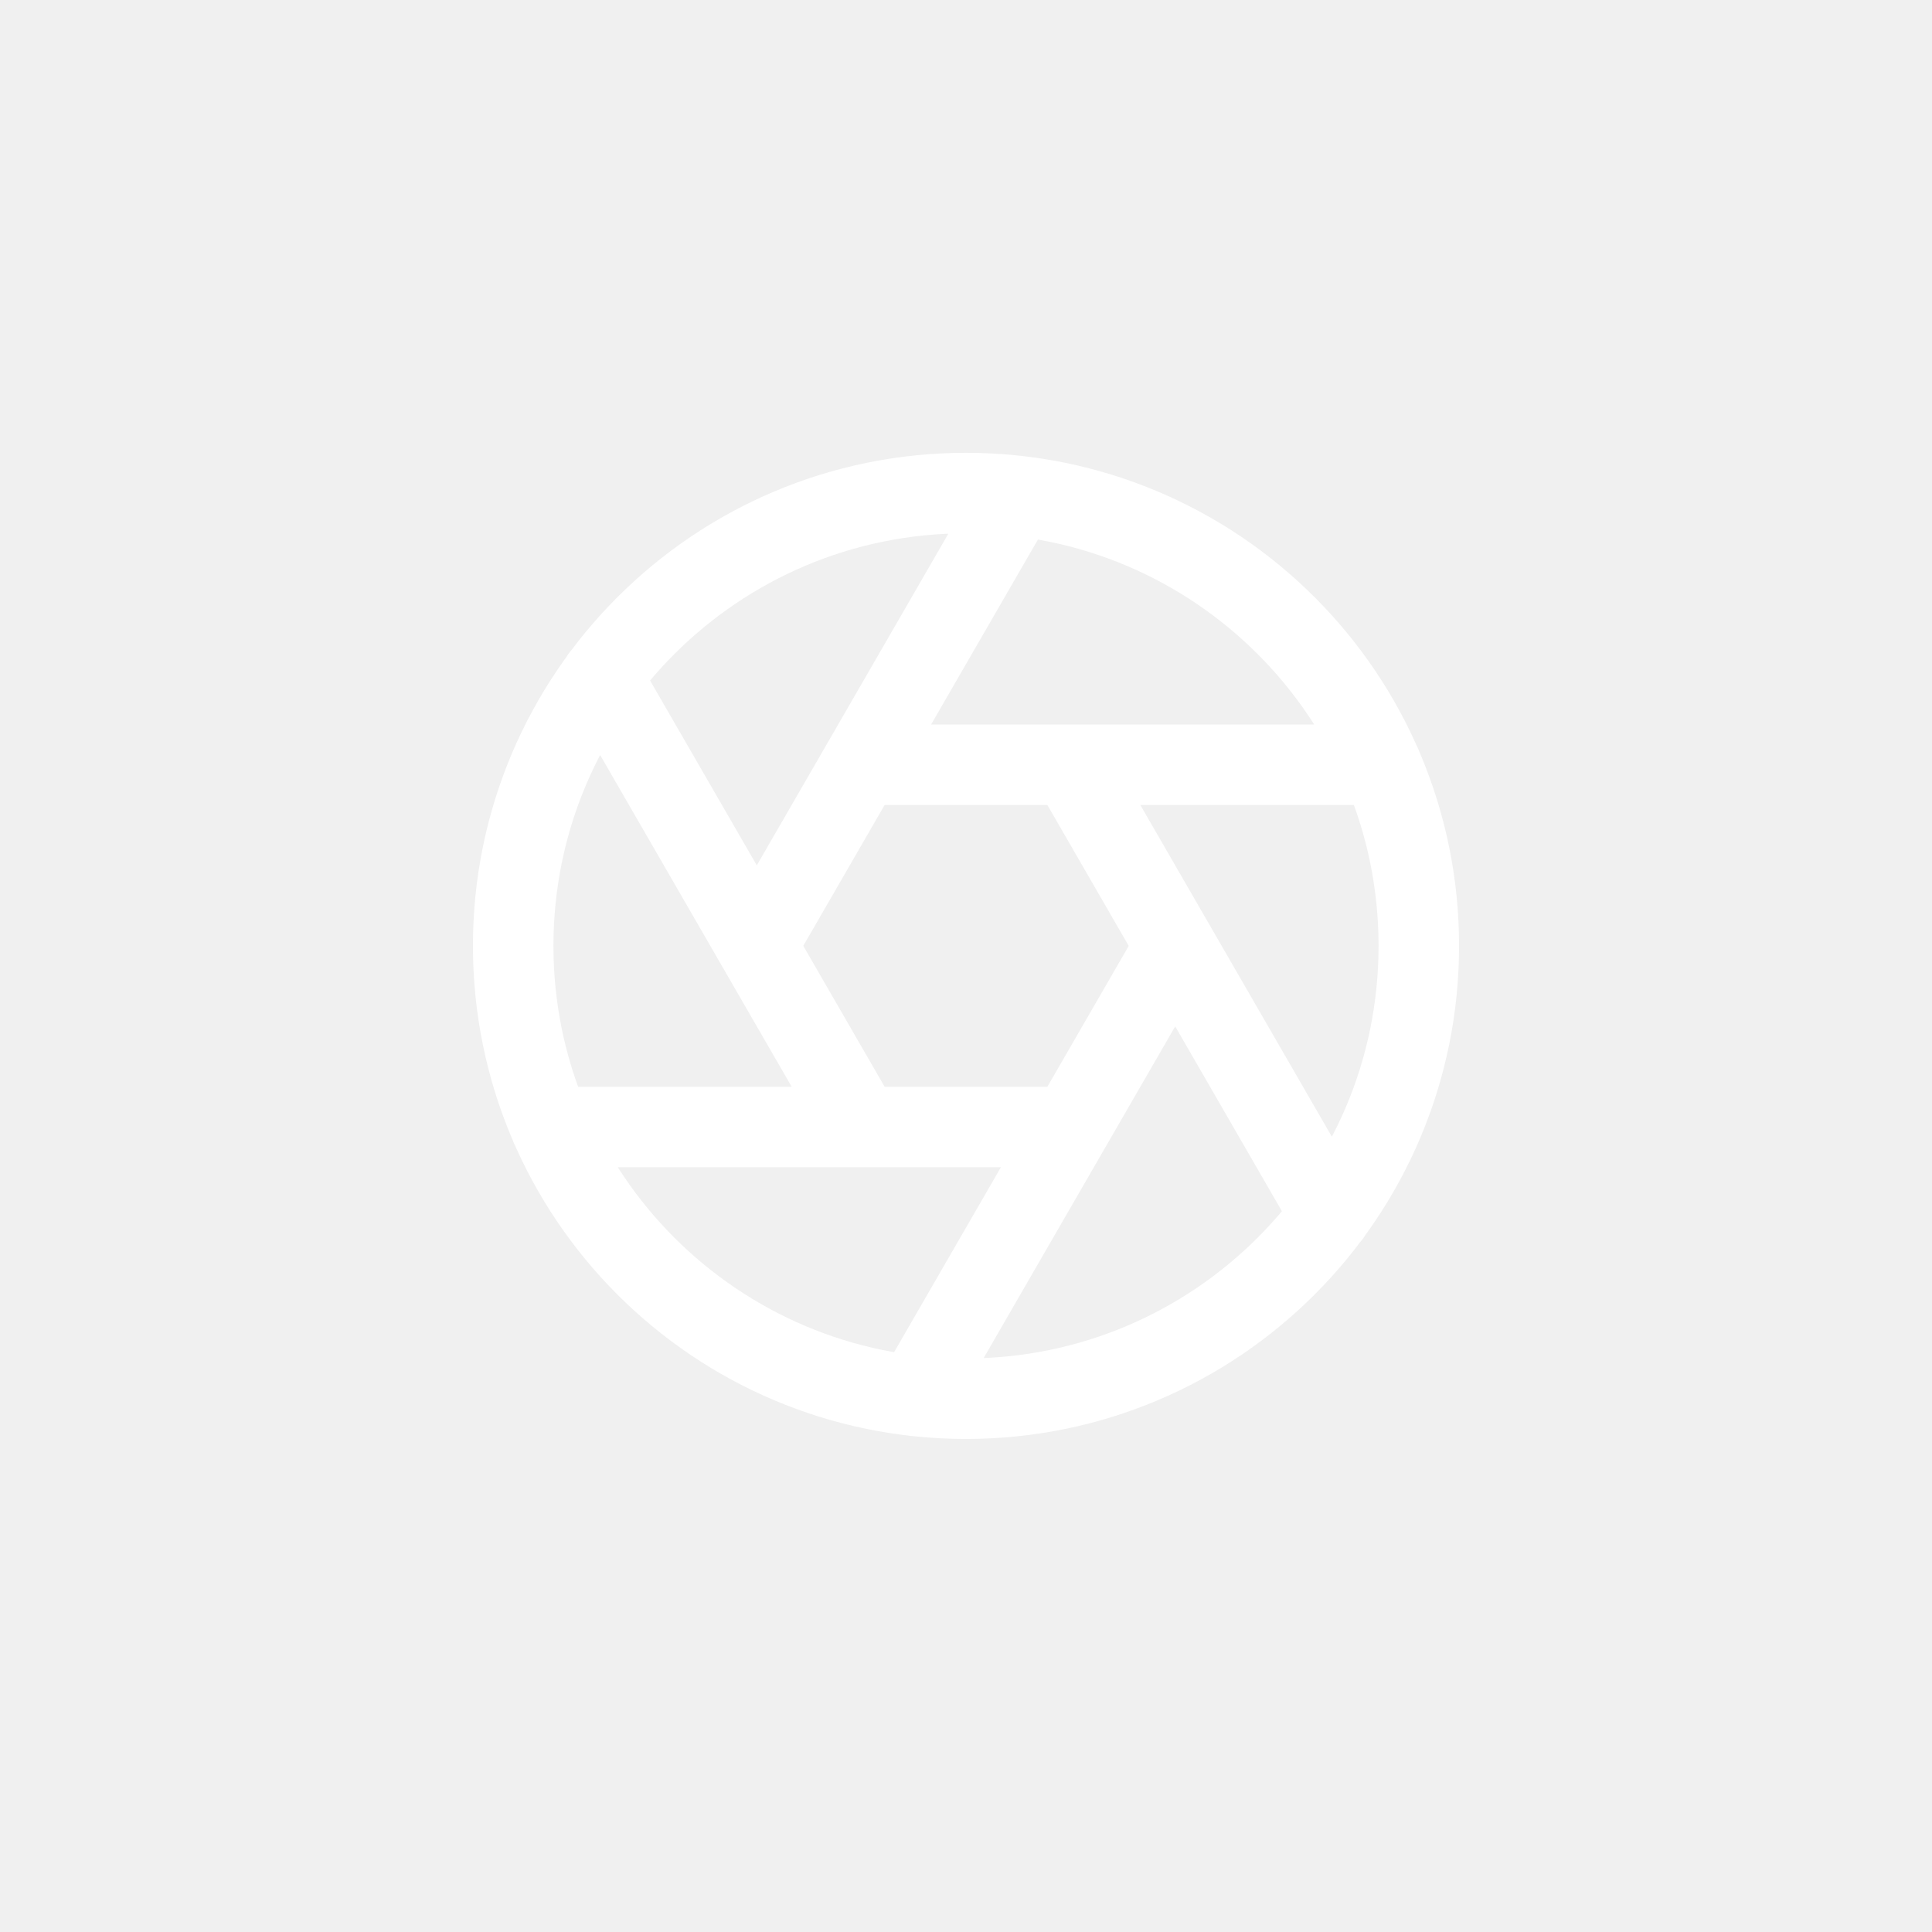
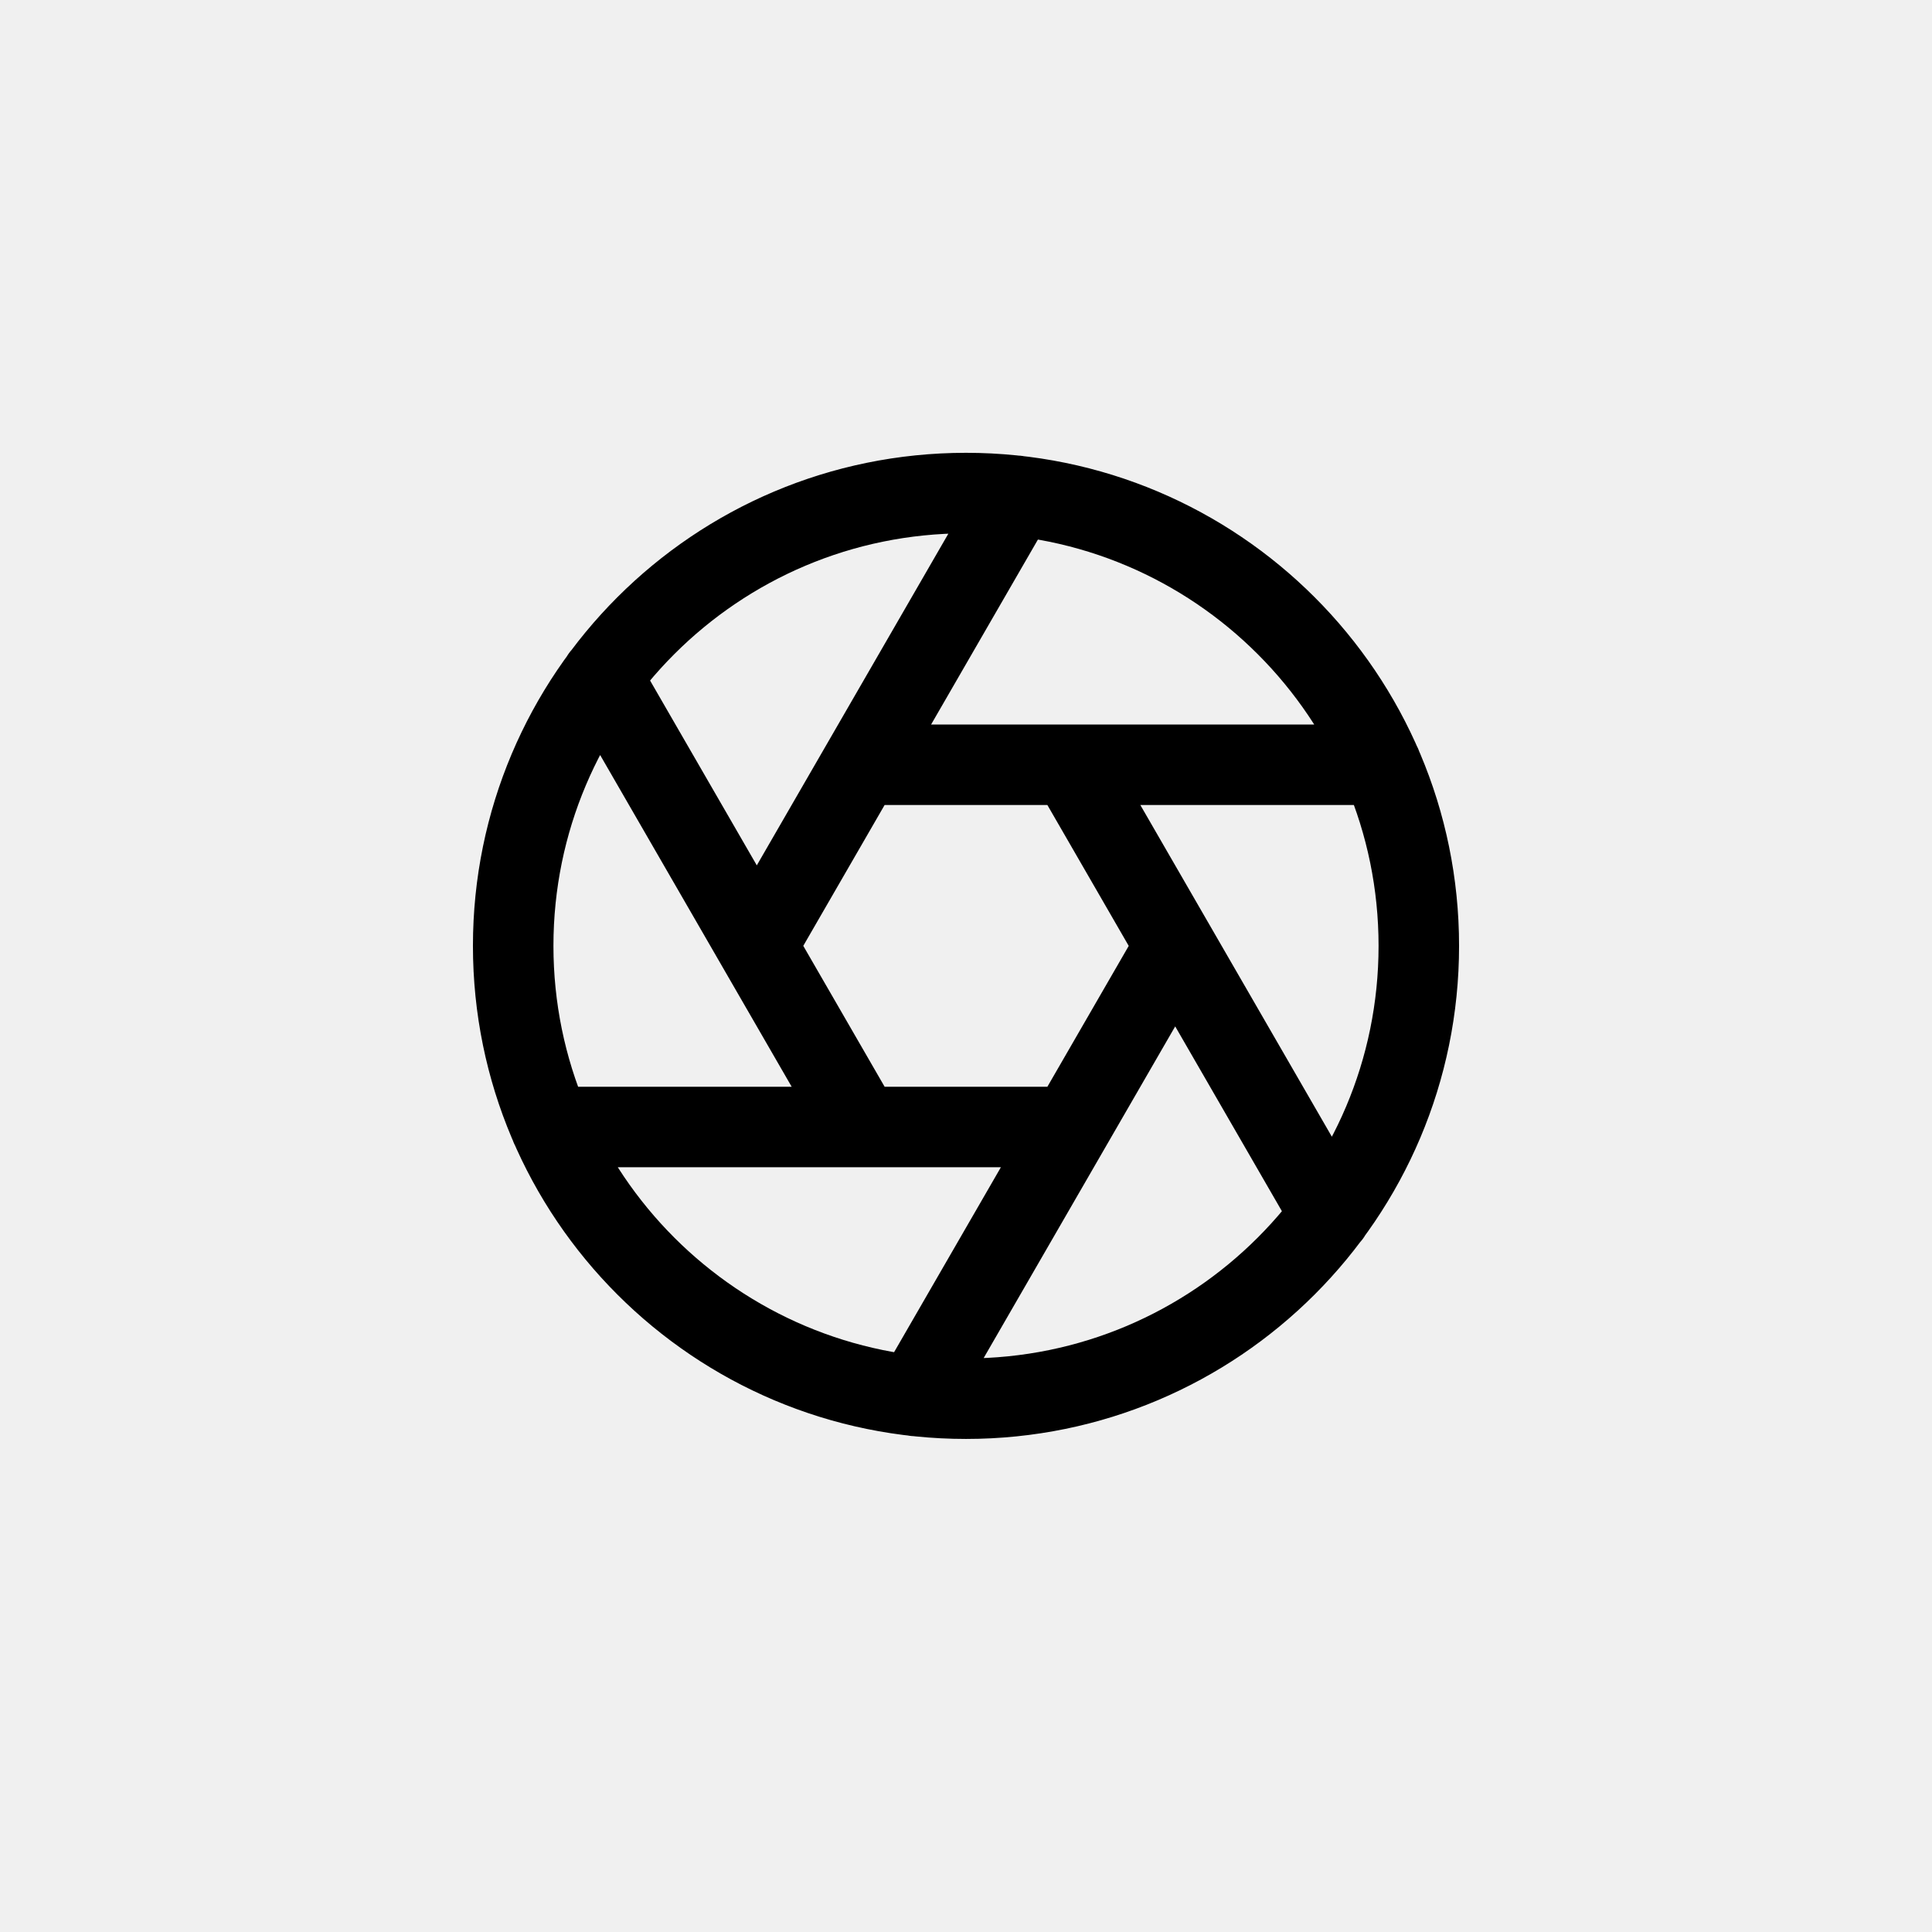
<svg xmlns="http://www.w3.org/2000/svg" width="48" height="48" viewBox="0 0 48 48" fill="none">
-   <path d="M26.599 19L33.056 30.183M21.401 19H34.316M18.802 23.5L25.26 12.318M21.401 28L14.944 16.817M26.599 28H13.684M29.198 23.5L22.74 34.682M35.25 23.5C35.25 29.713 30.213 34.75 24 34.75C17.787 34.75 12.75 29.713 12.75 23.5C12.75 17.287 17.787 12.25 24 12.25C30.213 12.25 35.25 17.287 35.25 23.5Z" stroke="white" stroke-width="2" stroke-linecap="round" stroke-linejoin="round" />
+   <path d="M26.599 19L33.056 30.183M21.401 19H34.316M18.802 23.5L25.26 12.318M21.401 28L14.944 16.817M26.599 28H13.684M29.198 23.5L22.74 34.682M35.25 23.5C35.25 29.713 30.213 34.75 24 34.75C17.787 34.75 12.75 29.713 12.75 23.5C12.75 17.287 17.787 12.25 24 12.25C30.213 12.25 35.25 17.287 35.25 23.5Z" stroke="currentColor" stroke-width="2" stroke-linecap="round" stroke-linejoin="round" />
</svg>
